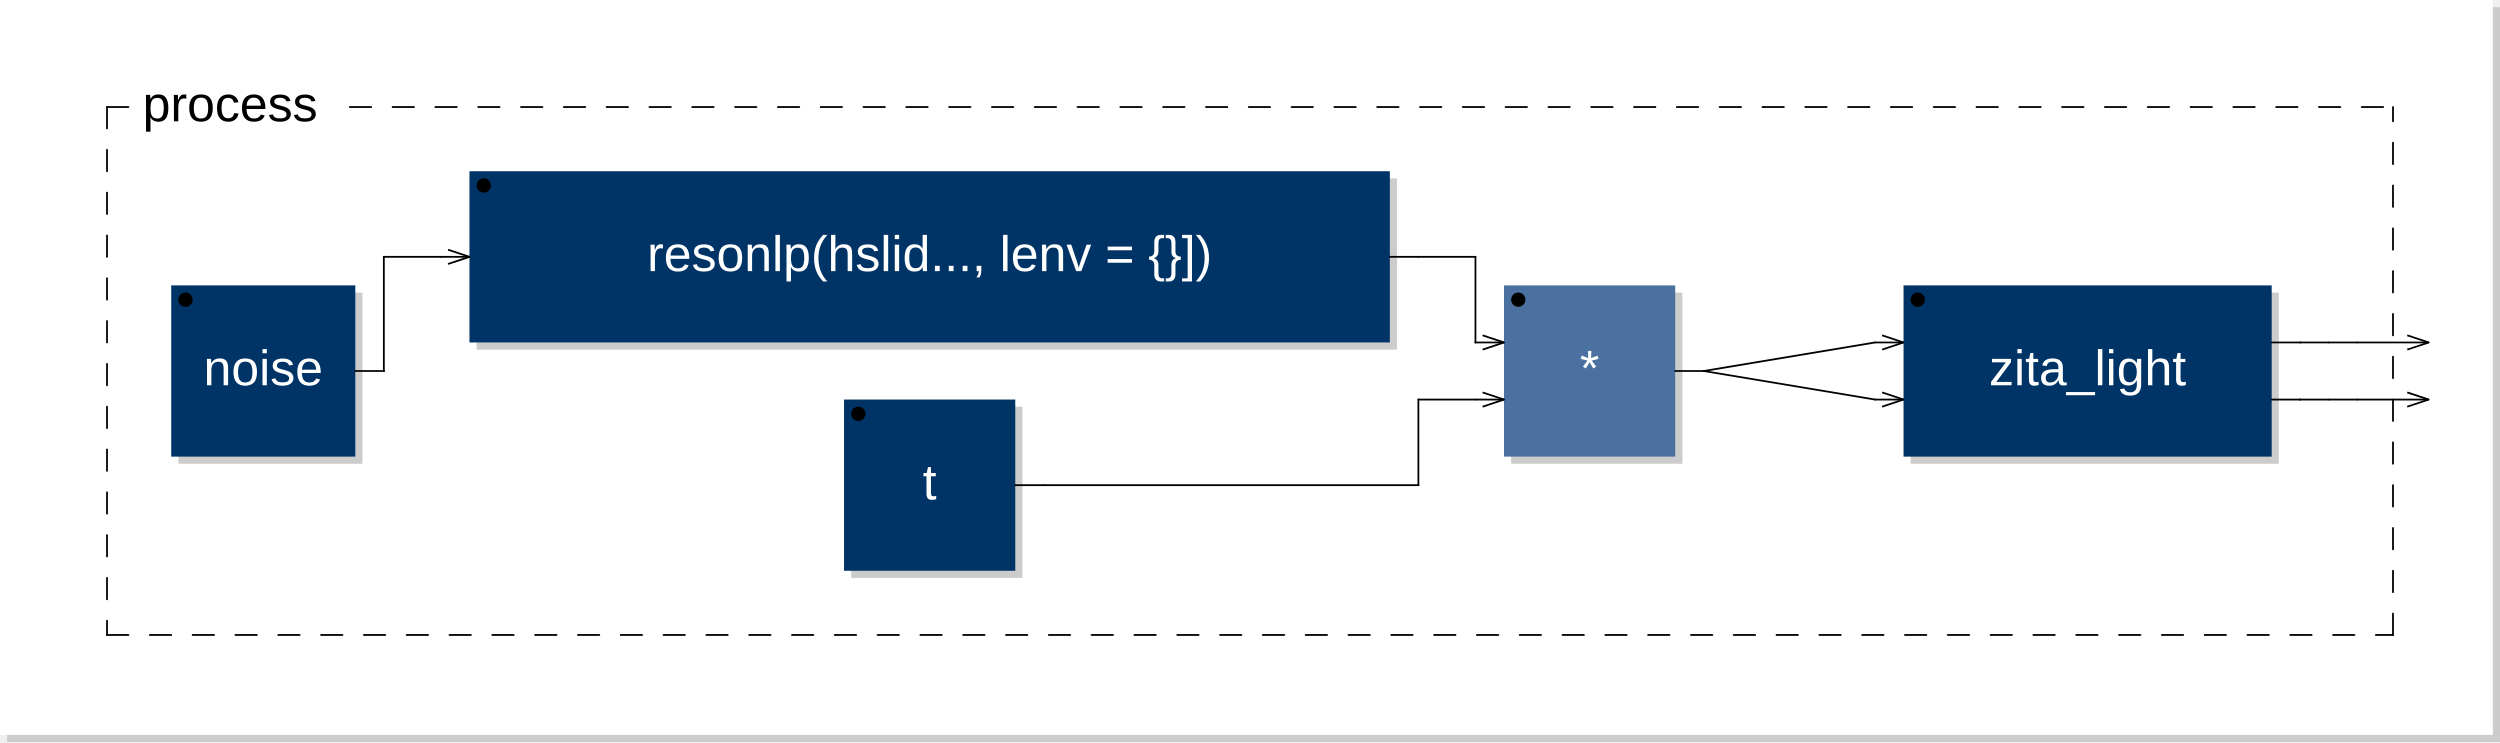
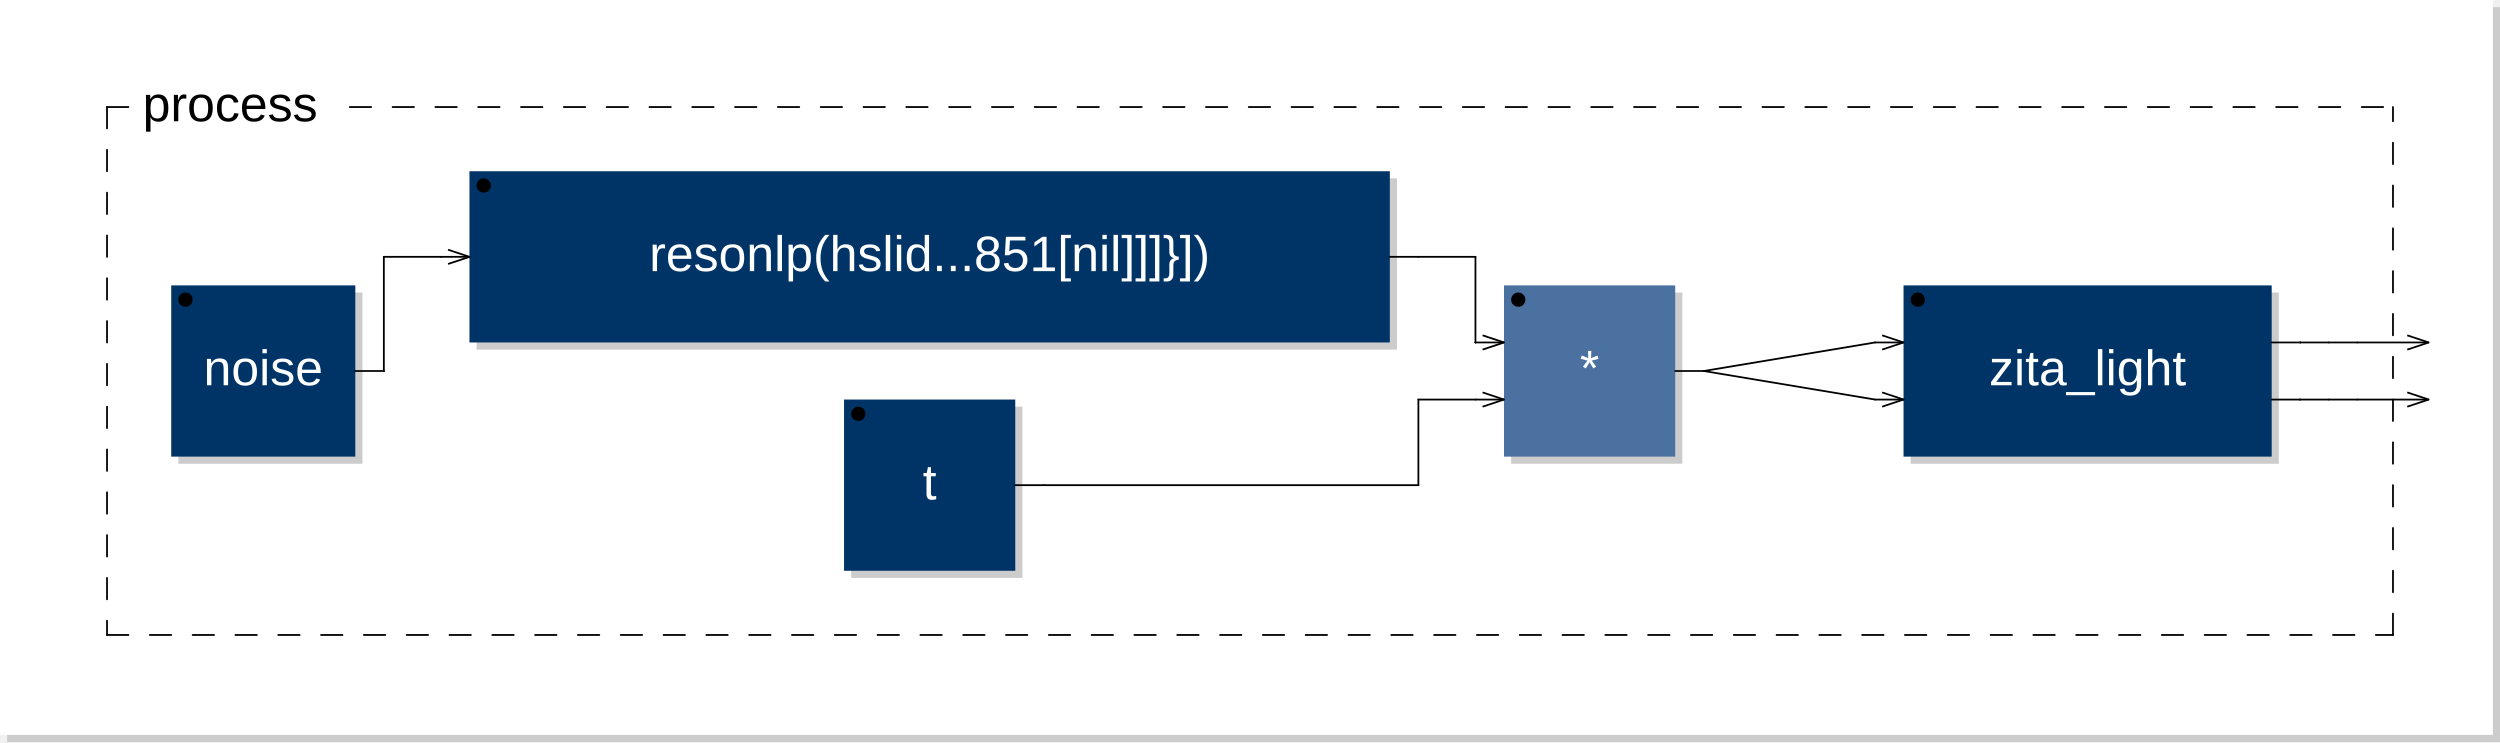
<svg xmlns="http://www.w3.org/2000/svg" xmlns:xlink="http://www.w3.org/1999/xlink" viewBox="0 0 350.4 104" width="175.2mm" height="52mm" version="1.1">
  <rect x="1" y="1" width="349.4" height="103" rx="0" ry="0" style="stroke:none;fill:#cccccc;" />
  <rect x="0" y="0" width="349.4" height="103" rx="0" ry="0" style="stroke:none;fill:#ffffff;" />
  <text x="10" y="7" font-family="Arial" font-size="7" />
-   <a xlink:href="noise-0x7f7680e09a30.svg">
+   <a xlink:href="noise-0x7fd4ece338f0.svg">
    <rect x="25" y="41" width="25.8" height="24" rx="0" ry="0" style="stroke:none;fill:#cccccc;" />
    <rect x="24" y="40" width="25.8" height="24" rx="0" ry="0" style="stroke:none;fill:#003366;" />
  </a>
-   <a xlink:href="noise-0x7f7680e09a30.svg">
+   <a xlink:href="noise-0x7fd4ece338f0.svg">
    <text x="36.9" y="54" font-family="Arial" font-size="7" text-anchor="middle" fill="#FFFFFF">noise</text>
  </a>
  <circle cx="26" cy="42" r="1" />
-   <a xlink:href="resonlp-0x7f7680f3db00.svg">
+   <a xlink:href="resonlp-0x7fd4ecf68f00.svg">
    <rect x="66.8" y="25" width="129" height="24" rx="0" ry="0" style="stroke:none;fill:#cccccc;" />
    <rect x="65.8" y="24" width="129" height="24" rx="0" ry="0" style="stroke:none;fill:#003366;" />
  </a>
-   <a xlink:href="resonlp-0x7f7680f3db00.svg">
-     <text x="130.3" y="38" font-family="Arial" font-size="7" text-anchor="middle" fill="#FFFFFF">resonlp(hslid..., lenv = {}])</text>
+   <a xlink:href="resonlp-0x7fd4ecf68f00.svg">
+     <text x="130.3" y="38" font-family="Arial" font-size="7" text-anchor="middle" fill="#FFFFFF">resonlp(hslid...851[nil]]]}])</text>
  </a>
  <circle cx="67.8" cy="26" r="1" />
  <line x1="62.8" y1="35" x2="65.8" y2="36" transform="rotate(0,65.8,36)" style="stroke: black; stroke-width:0.25;" />
  <line x1="62.8" y1="37" x2="65.8" y2="36" transform="rotate(0,65.8,36)" style="stroke: black; stroke-width:0.25;" />
-   <a xlink:href="t-0x7f7680f41780.svg">
+   <a xlink:href="t-0x7fd4ecf6cb80.svg">
    <rect x="119.3" y="57" width="24" height="24" rx="0" ry="0" style="stroke:none;fill:#cccccc;" />
    <rect x="118.3" y="56" width="24" height="24" rx="0" ry="0" style="stroke:none;fill:#003366;" />
  </a>
-   <a xlink:href="t-0x7f7680f41780.svg">
+   <a xlink:href="t-0x7fd4ecf6cb80.svg">
    <text x="130.3" y="70" font-family="Arial" font-size="7" text-anchor="middle" fill="#FFFFFF">t</text>
  </a>
  <circle cx="120.3" cy="58" r="1" />
  <rect x="211.8" y="41" width="24" height="24" rx="0" ry="0" style="stroke:none;fill:#cccccc;" />
  <rect x="210.8" y="40" width="24" height="24" rx="0" ry="0" style="stroke:none;fill:#4B71A1;" />
  <text x="222.8" y="54" font-family="Arial" font-size="7" text-anchor="middle" fill="#FFFFFF">*</text>
  <circle cx="212.8" cy="42" r="1" />
  <line x1="207.8" y1="47" x2="210.8" y2="48" transform="rotate(0,210.8,48)" style="stroke: black; stroke-width:0.25;" />
  <line x1="207.8" y1="49" x2="210.8" y2="48" transform="rotate(0,210.8,48)" style="stroke: black; stroke-width:0.25;" />
  <line x1="207.8" y1="55" x2="210.8" y2="56" transform="rotate(0,210.8,56)" style="stroke: black; stroke-width:0.25;" />
  <line x1="207.8" y1="57" x2="210.8" y2="56" transform="rotate(0,210.8,56)" style="stroke: black; stroke-width:0.25;" />
-   <a xlink:href="zita-0x7f76810f4170.svg">
+   <a xlink:href="zita-0x7fd4ed11f830.svg">
    <rect x="267.8" y="41" width="51.6" height="24" rx="0" ry="0" style="stroke:none;fill:#cccccc;" />
    <rect x="266.8" y="40" width="51.6" height="24" rx="0" ry="0" style="stroke:none;fill:#003366;" />
  </a>
-   <a xlink:href="zita-0x7f76810f4170.svg">
+   <a xlink:href="zita-0x7fd4ed11f830.svg">
    <text x="292.6" y="54" font-family="Arial" font-size="7" text-anchor="middle" fill="#FFFFFF">zita_light</text>
  </a>
  <circle cx="268.8" cy="42" r="1" />
  <line x1="263.8" y1="47" x2="266.8" y2="48" transform="rotate(0,266.8,48)" style="stroke: black; stroke-width:0.25;" />
  <line x1="263.8" y1="49" x2="266.8" y2="48" transform="rotate(0,266.8,48)" style="stroke: black; stroke-width:0.25;" />
  <line x1="263.8" y1="55" x2="266.8" y2="56" transform="rotate(0,266.8,56)" style="stroke: black; stroke-width:0.25;" />
  <line x1="263.8" y1="57" x2="266.8" y2="56" transform="rotate(0,266.8,56)" style="stroke: black; stroke-width:0.25;" />
  <line x1="15" y1="15" x2="15" y2="89" style="stroke: black; stroke-linecap:round; stroke-width:0.25; stroke-dasharray:3,3;" />
  <line x1="15" y1="89" x2="335.4" y2="89" style="stroke: black; stroke-linecap:round; stroke-width:0.25; stroke-dasharray:3,3;" />
  <line x1="335.4" y1="89" x2="335.4" y2="15" style="stroke: black; stroke-linecap:round; stroke-width:0.25; stroke-dasharray:3,3;" />
  <line x1="15" y1="15" x2="20" y2="15" style="stroke: black; stroke-linecap:round; stroke-width:0.25; stroke-dasharray:3,3;" />
  <line x1="49.025" y1="15" x2="335.4" y2="15" style="stroke: black; stroke-linecap:round; stroke-width:0.25; stroke-dasharray:3,3;" />
  <text x="20" y="17" font-family="Arial" font-size="7">process</text>
  <line x1="337.4" y1="47" x2="340.4" y2="48" transform="rotate(0,340.4,48)" style="stroke: black; stroke-width:0.25;" />
  <line x1="337.4" y1="49" x2="340.4" y2="48" transform="rotate(0,340.4,48)" style="stroke: black; stroke-width:0.25;" />
  <line x1="337.4" y1="55" x2="340.4" y2="56" transform="rotate(0,340.4,56)" style="stroke: black; stroke-width:0.25;" />
  <line x1="337.4" y1="57" x2="340.4" y2="56" transform="rotate(0,340.4,56)" style="stroke: black; stroke-width:0.25;" />
  <line x1="49.8" y1="52" x2="53.8" y2="52" style="stroke:black; stroke-linecap:round; stroke-width:0.25;" />
  <line x1="53.8" y1="36" x2="61.8" y2="36" style="stroke:black; stroke-linecap:round; stroke-width:0.25;" />
  <line x1="53.8" y1="52" x2="53.8" y2="36" style="stroke:black; stroke-linecap:round; stroke-width:0.25;" />
  <line x1="53.8" y1="52" x2="53.8" y2="52" style="stroke:black; stroke-linecap:round; stroke-width:0.25;" />
  <line x1="61.8" y1="36" x2="65.8" y2="36" style="stroke:black; stroke-linecap:round; stroke-width:0.25;" />
  <line x1="142.3" y1="68" x2="146.3" y2="68" style="stroke:black; stroke-linecap:round; stroke-width:0.25;" />
  <line x1="146.3" y1="68" x2="198.8" y2="68" style="stroke:black; stroke-linecap:round; stroke-width:0.25;" />
  <line x1="194.8" y1="36" x2="198.8" y2="36" style="stroke:black; stroke-linecap:round; stroke-width:0.25;" />
  <line x1="198.8" y1="36" x2="206.8" y2="36" style="stroke:black; stroke-linecap:round; stroke-width:0.25;" />
  <line x1="198.8" y1="56" x2="206.8" y2="56" style="stroke:black; stroke-linecap:round; stroke-width:0.25;" />
  <line x1="198.8" y1="68" x2="198.8" y2="56" style="stroke:black; stroke-linecap:round; stroke-width:0.25;" />
  <line x1="198.8" y1="68" x2="198.8" y2="68" style="stroke:black; stroke-linecap:round; stroke-width:0.25;" />
  <line x1="206.8" y1="36" x2="206.8" y2="48" style="stroke:black; stroke-linecap:round; stroke-width:0.25;" />
  <line x1="206.8" y1="48" x2="206.8" y2="48" style="stroke:black; stroke-linecap:round; stroke-width:0.25;" />
  <line x1="206.8" y1="48" x2="210.8" y2="48" style="stroke:black; stroke-linecap:round; stroke-width:0.25;" />
  <line x1="206.8" y1="56" x2="210.8" y2="56" style="stroke:black; stroke-linecap:round; stroke-width:0.25;" />
  <line x1="234.8" y1="52" x2="238.8" y2="52" style="stroke:black; stroke-linecap:round; stroke-width:0.25;" />
  <line x1="238.8" y1="52" x2="262.8" y2="48" style="stroke:black; stroke-linecap:round; stroke-width:0.25;" />
  <line x1="238.8" y1="52" x2="262.8" y2="56" style="stroke:black; stroke-linecap:round; stroke-width:0.25;" />
  <line x1="262.8" y1="48" x2="266.8" y2="48" style="stroke:black; stroke-linecap:round; stroke-width:0.25;" />
  <line x1="262.8" y1="56" x2="266.8" y2="56" style="stroke:black; stroke-linecap:round; stroke-width:0.25;" />
  <line x1="318.4" y1="48" x2="322.4" y2="48" style="stroke:black; stroke-linecap:round; stroke-width:0.25;" />
  <line x1="318.4" y1="56" x2="322.4" y2="56" style="stroke:black; stroke-linecap:round; stroke-width:0.25;" />
  <line x1="322.4" y1="48" x2="322.4" y2="48" style="stroke:black; stroke-linecap:round; stroke-width:0.25;" />
  <line x1="322.4" y1="48" x2="326.4" y2="48" style="stroke:black; stroke-linecap:round; stroke-width:0.25;" />
  <line x1="322.4" y1="56" x2="322.4" y2="56" style="stroke:black; stroke-linecap:round; stroke-width:0.25;" />
  <line x1="322.4" y1="56" x2="326.4" y2="56" style="stroke:black; stroke-linecap:round; stroke-width:0.25;" />
  <line x1="326.4" y1="48" x2="330.4" y2="48" style="stroke:black; stroke-linecap:round; stroke-width:0.25;" />
  <line x1="326.4" y1="56" x2="330.4" y2="56" style="stroke:black; stroke-linecap:round; stroke-width:0.25;" />
  <line x1="330.4" y1="48" x2="340.4" y2="48" style="stroke:black; stroke-linecap:round; stroke-width:0.25;" />
  <line x1="330.4" y1="56" x2="340.4" y2="56" style="stroke:black; stroke-linecap:round; stroke-width:0.25;" />
</svg>
